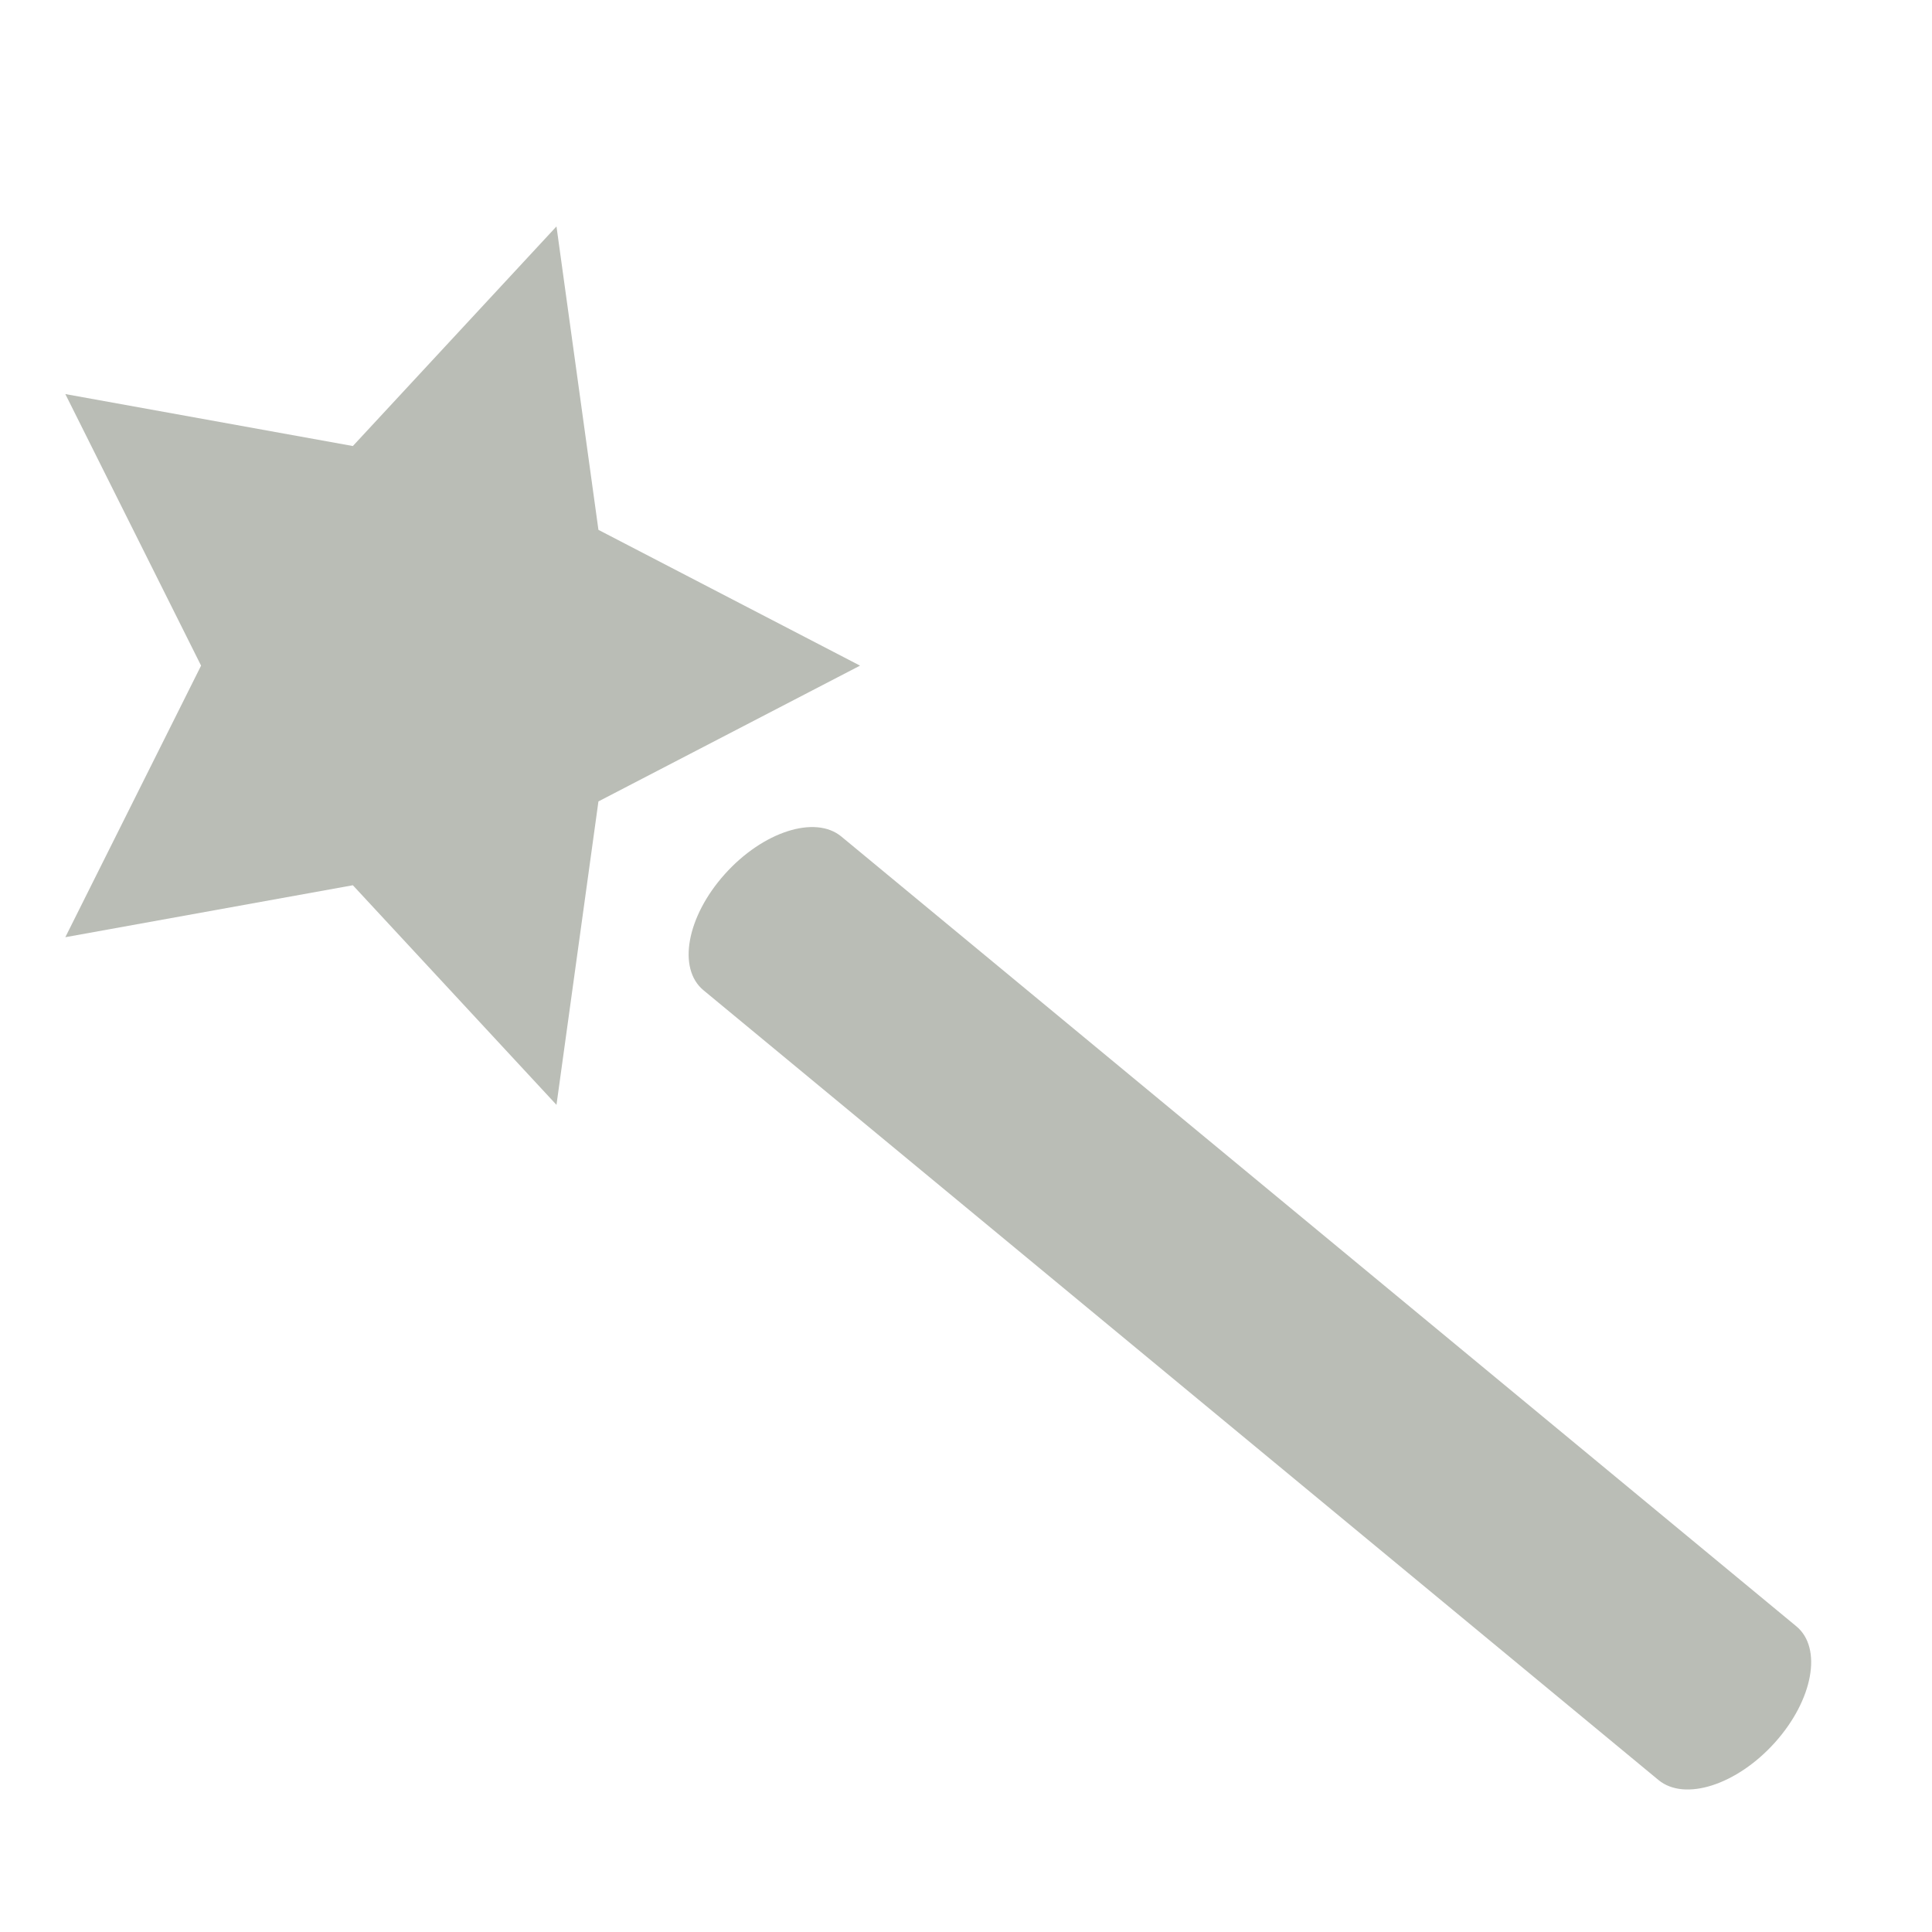
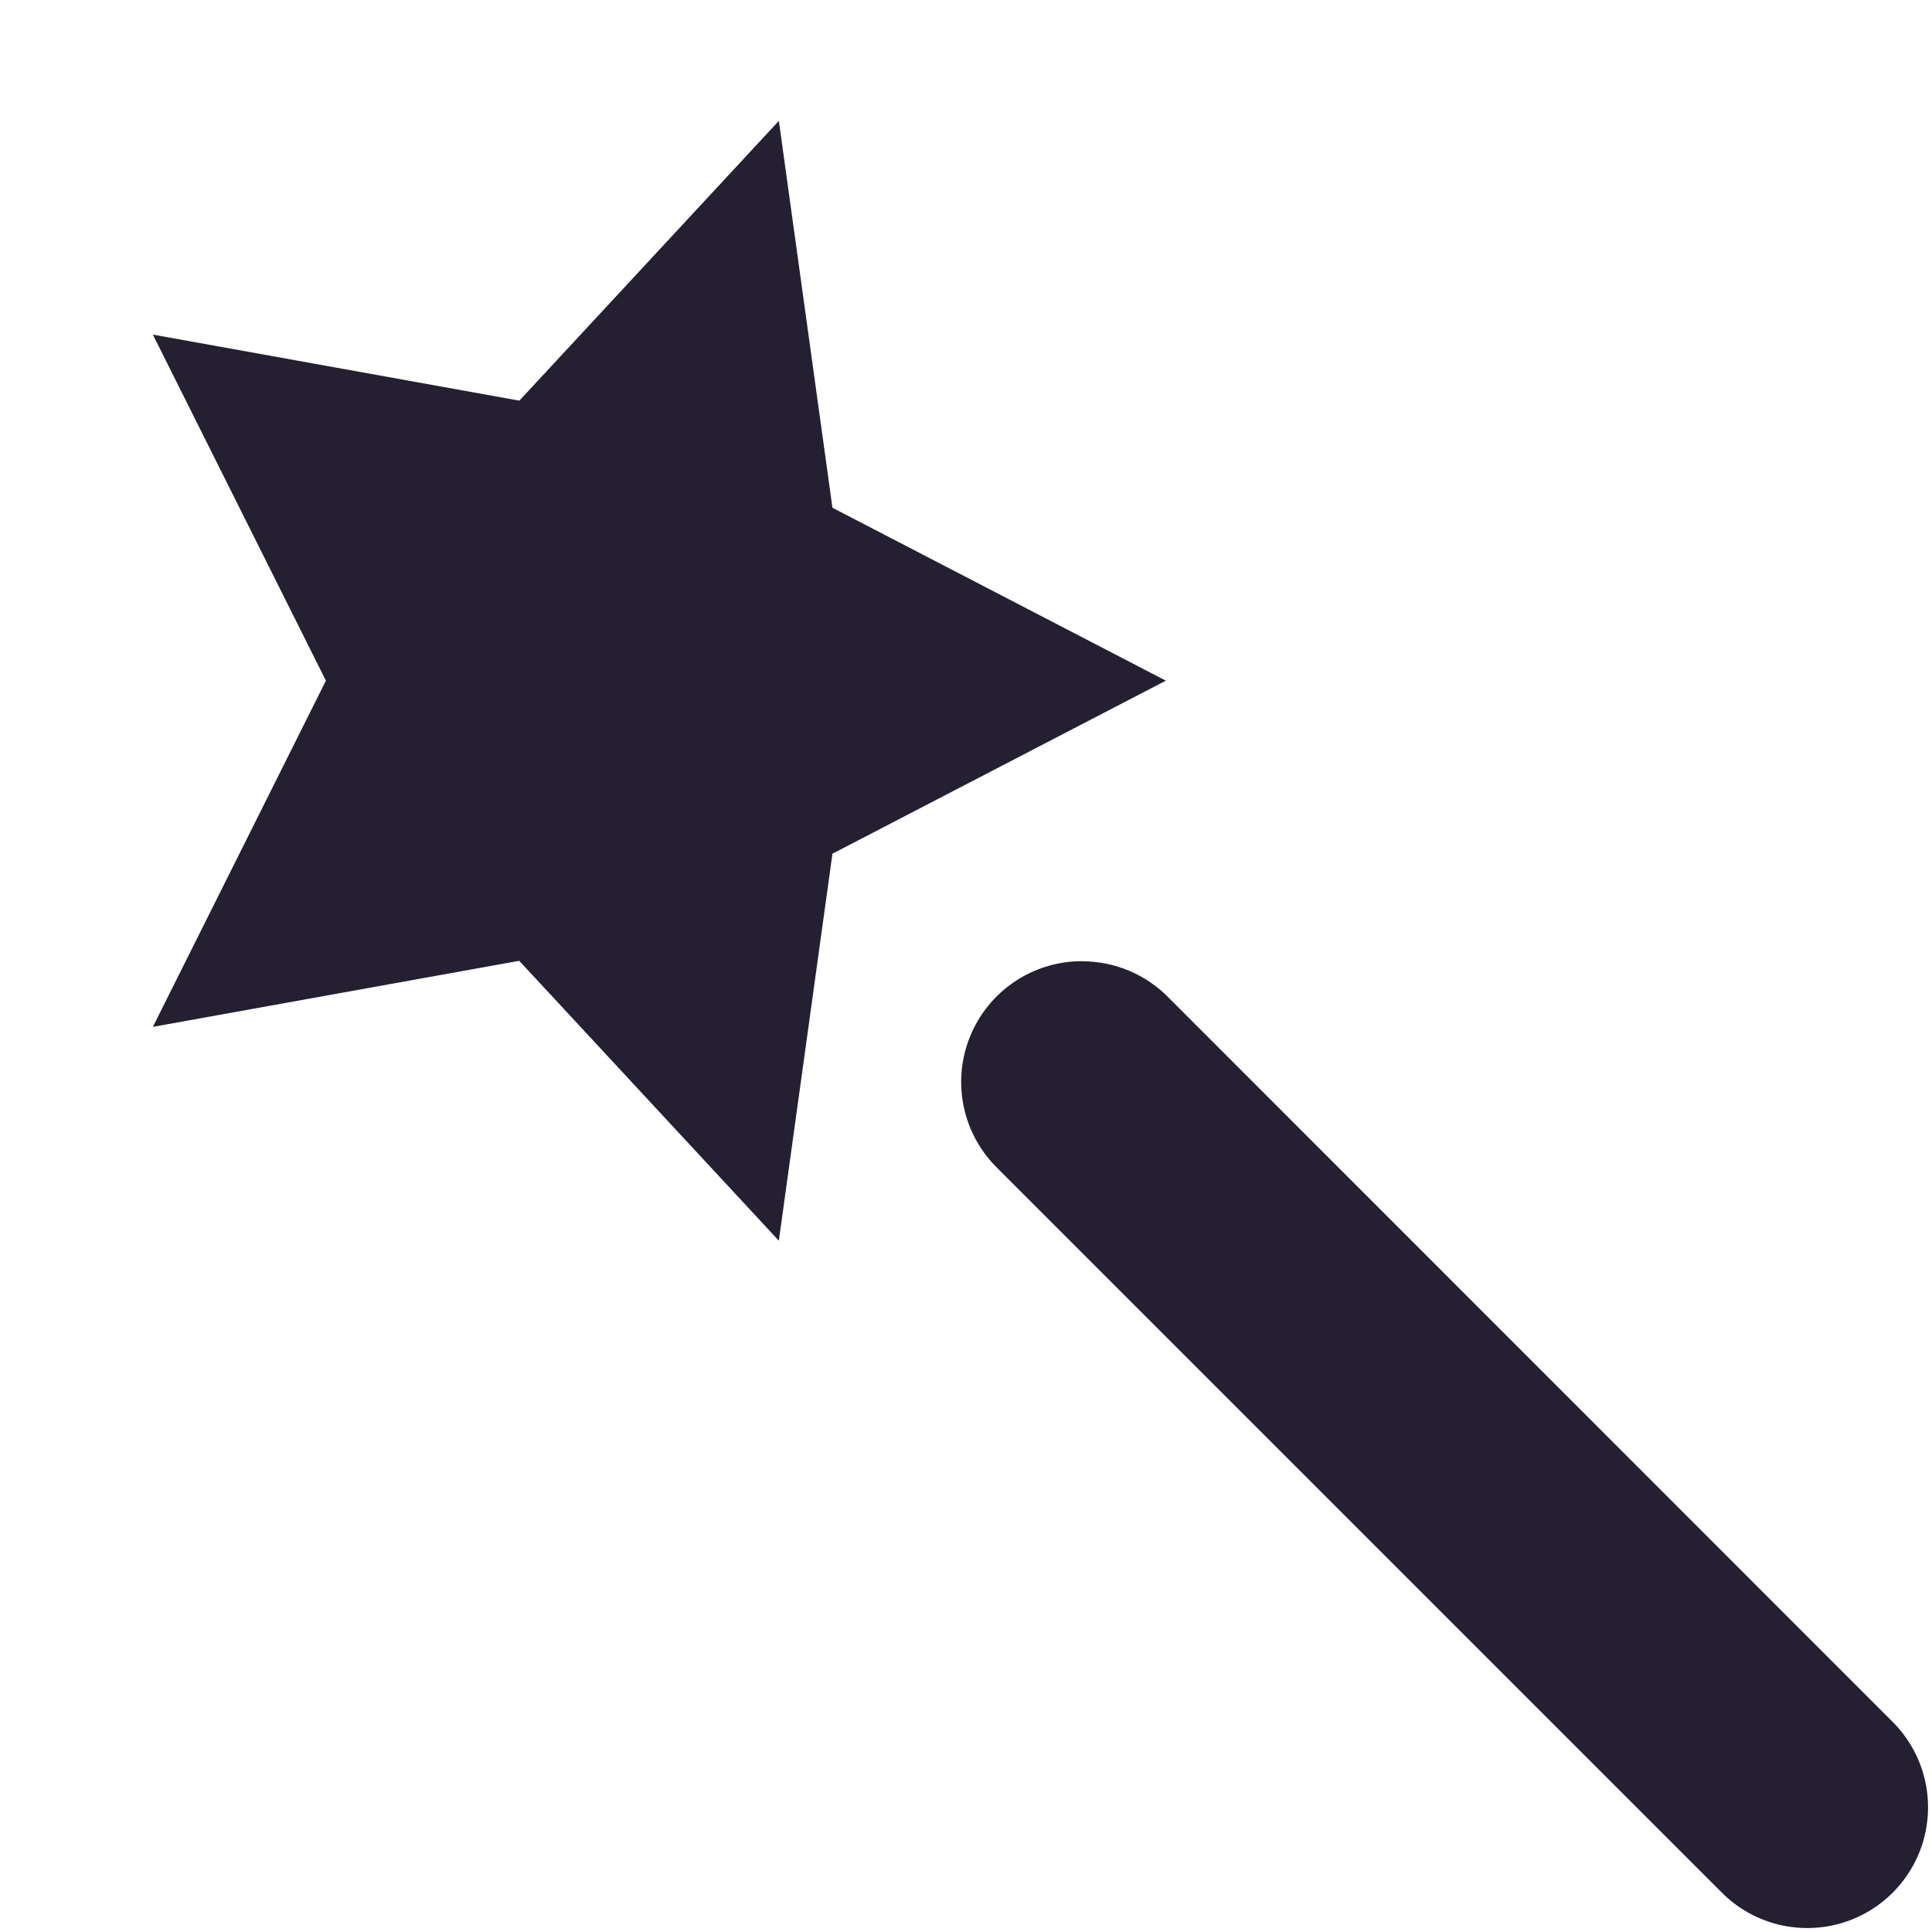
- <svg xmlns="http://www.w3.org/2000/svg" xmlns:ns1="http://www.openswatchbook.org/uri/2009/osb" height="16" id="svg7384" version="1.1" width="16">
-   <defs id="defs7386">
-     <linearGradient gradientTransform="matrix(-2.736579,0.2820293,-0.1890831,-0.9998832,239.5401,-879.4556)" id="linearGradient19282" ns1:paint="solid">
-       <stop id="stop19284" offset="0" style="stop-color:#666666;stop-opacity:1;" />
-     </linearGradient>
-   </defs>
-   <path d="m -184,45 -1.191,0.588 -0.191,1.314 -0.927,-0.951 -1.309,0.225 L -187,45 l -0.618,-1.176 1.309,0.225 0.927,-0.951 0.191,1.314 z" id="path15882" style="display:inline;fill:#babdb6;fill-opacity:1;stroke:none" transform="matrix(1.819089,0,0,1.912398,341.8349,-80.54538)" />
-   <rect height="11.285" id="rect15884" rx="0.996" ry="0.511" style="display:inline;fill:#babdb6;fill-opacity:1;stroke:none" transform="matrix(-0.6679025,0.7442488,0.77062,0.6372949,0,0)" width="1.71" x="0.899" y="9.31" />
+ <svg xmlns="http://www.w3.org/2000/svg" height="16" width="16">
+   <path d="m6.451 1-2.15 2.318-3.035-.547 1.433 2.866-1.433 2.867L4.3 7.957l2.15 2.318.444-3.205 2.761-1.433-2.761-1.432L6.45 1zm2.51 6.96a1 1 0 0 0-.697 1.718l5.984 5.984a1 1 0 1 0 1.414-1.414L9.68 8.264a1 1 0 0 0-.72-.303z" style="fill:#241f31" />
</svg>
